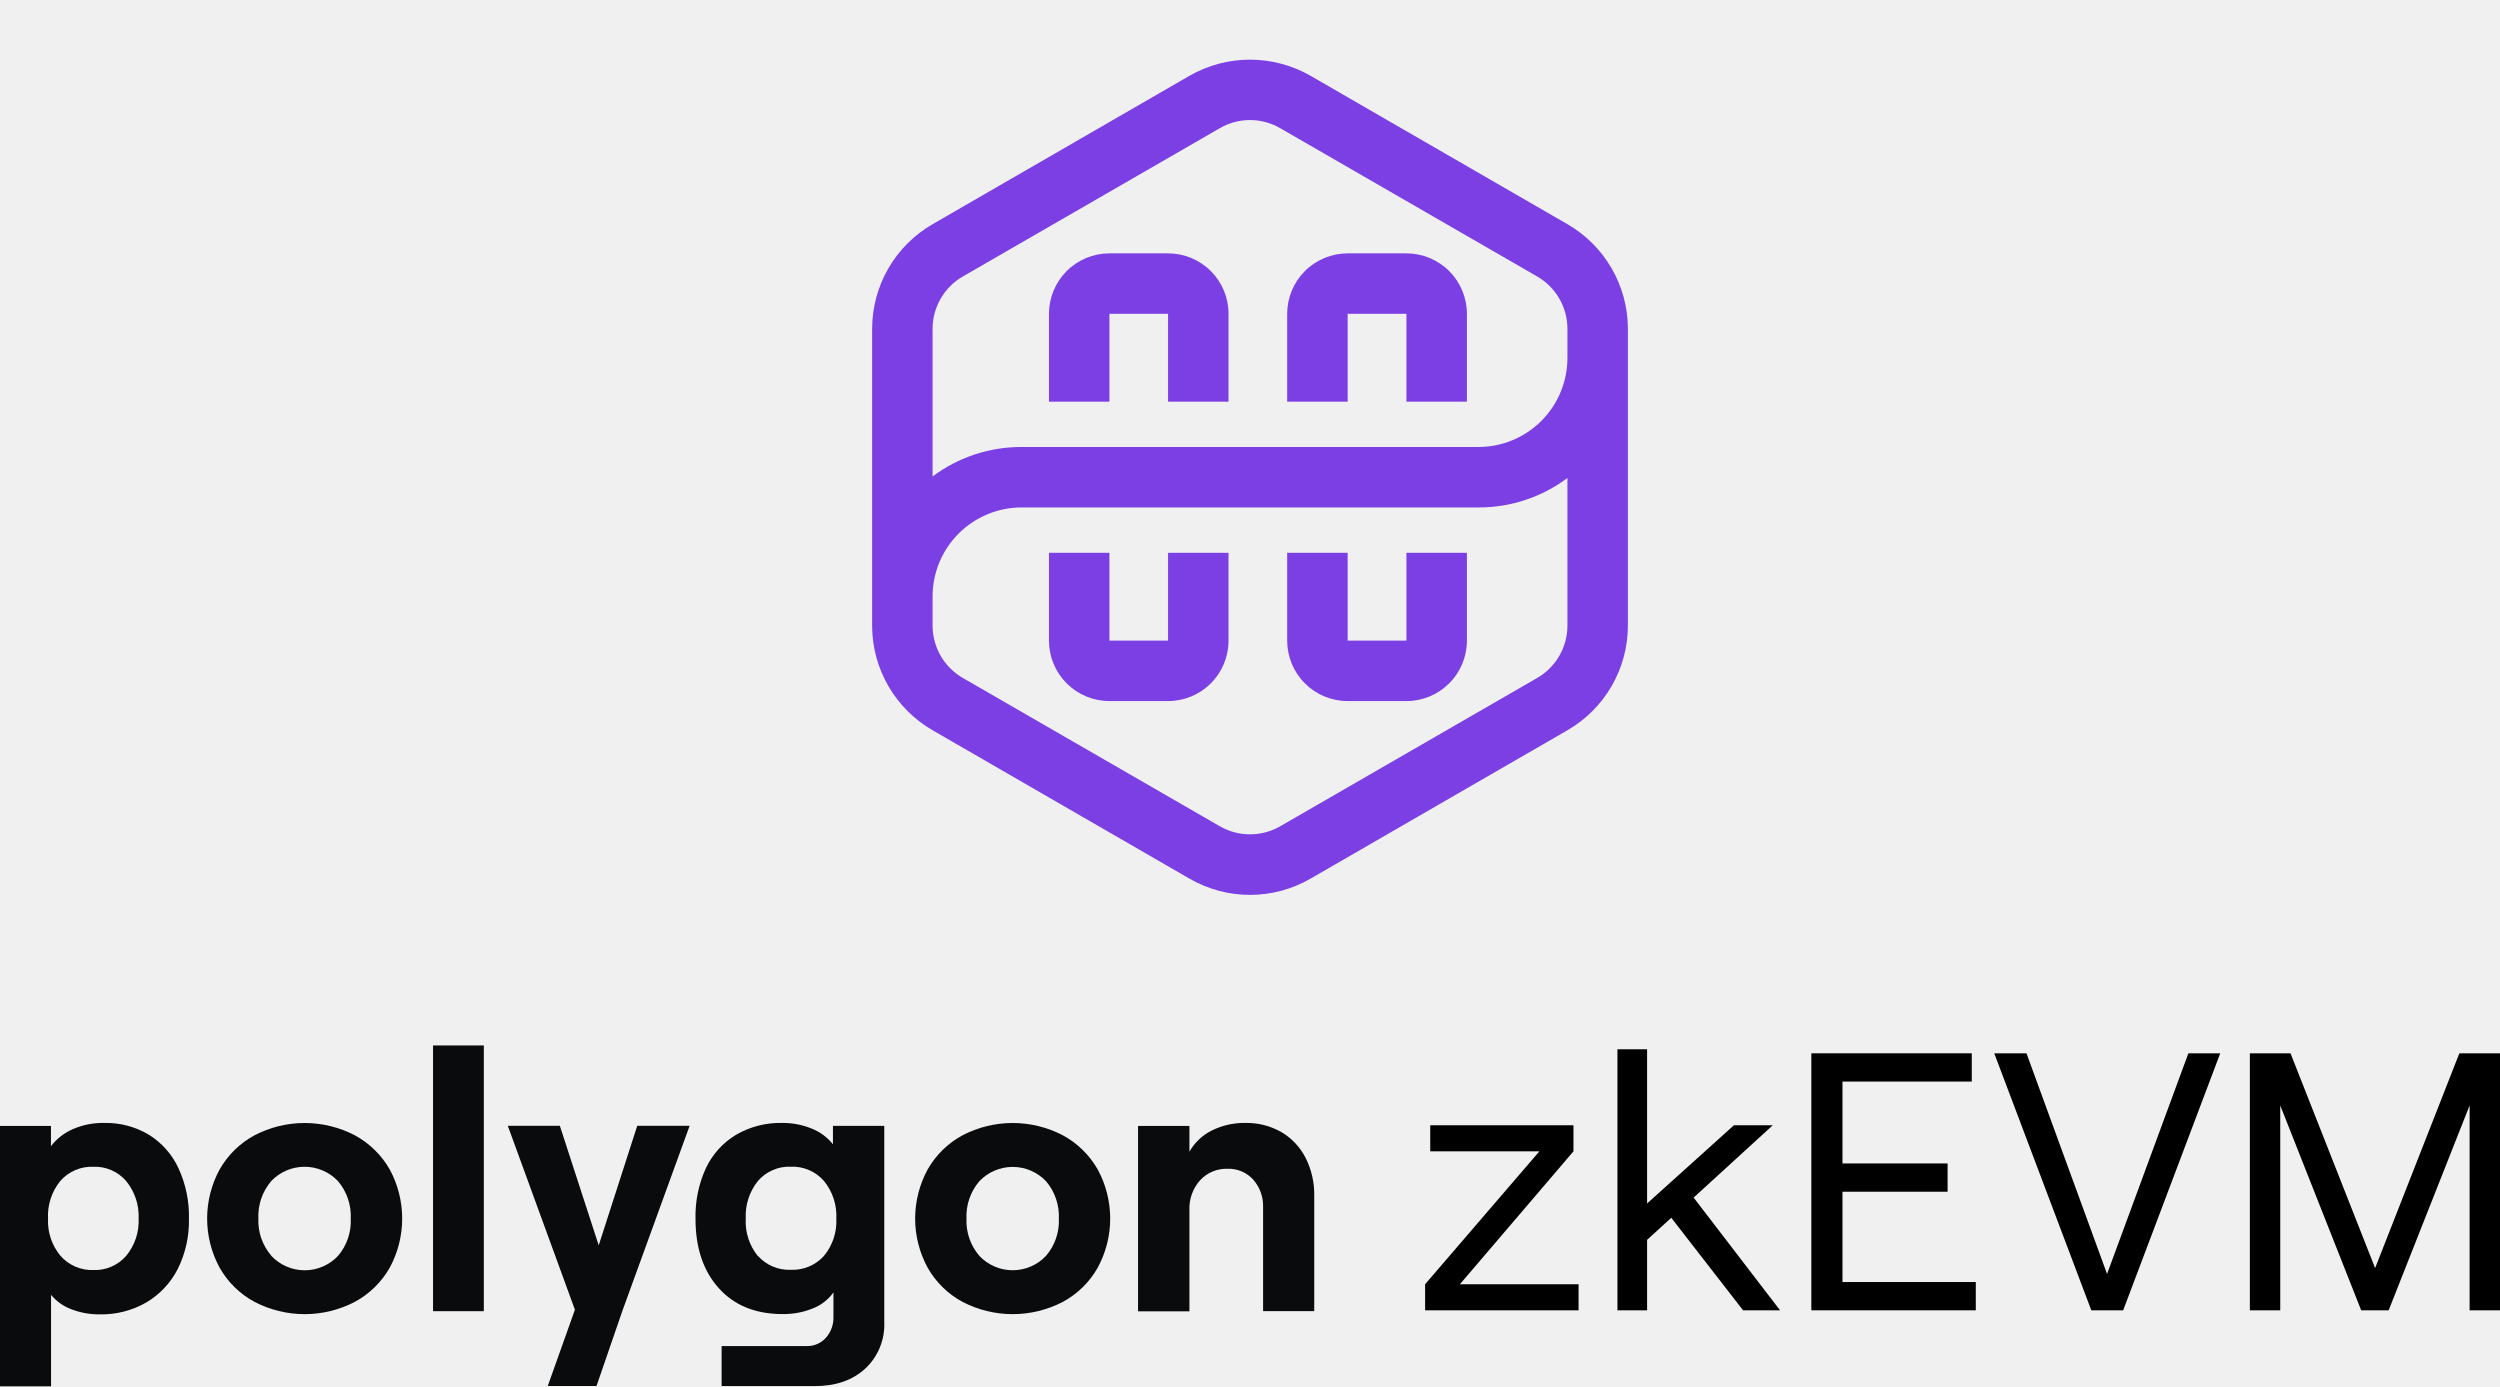
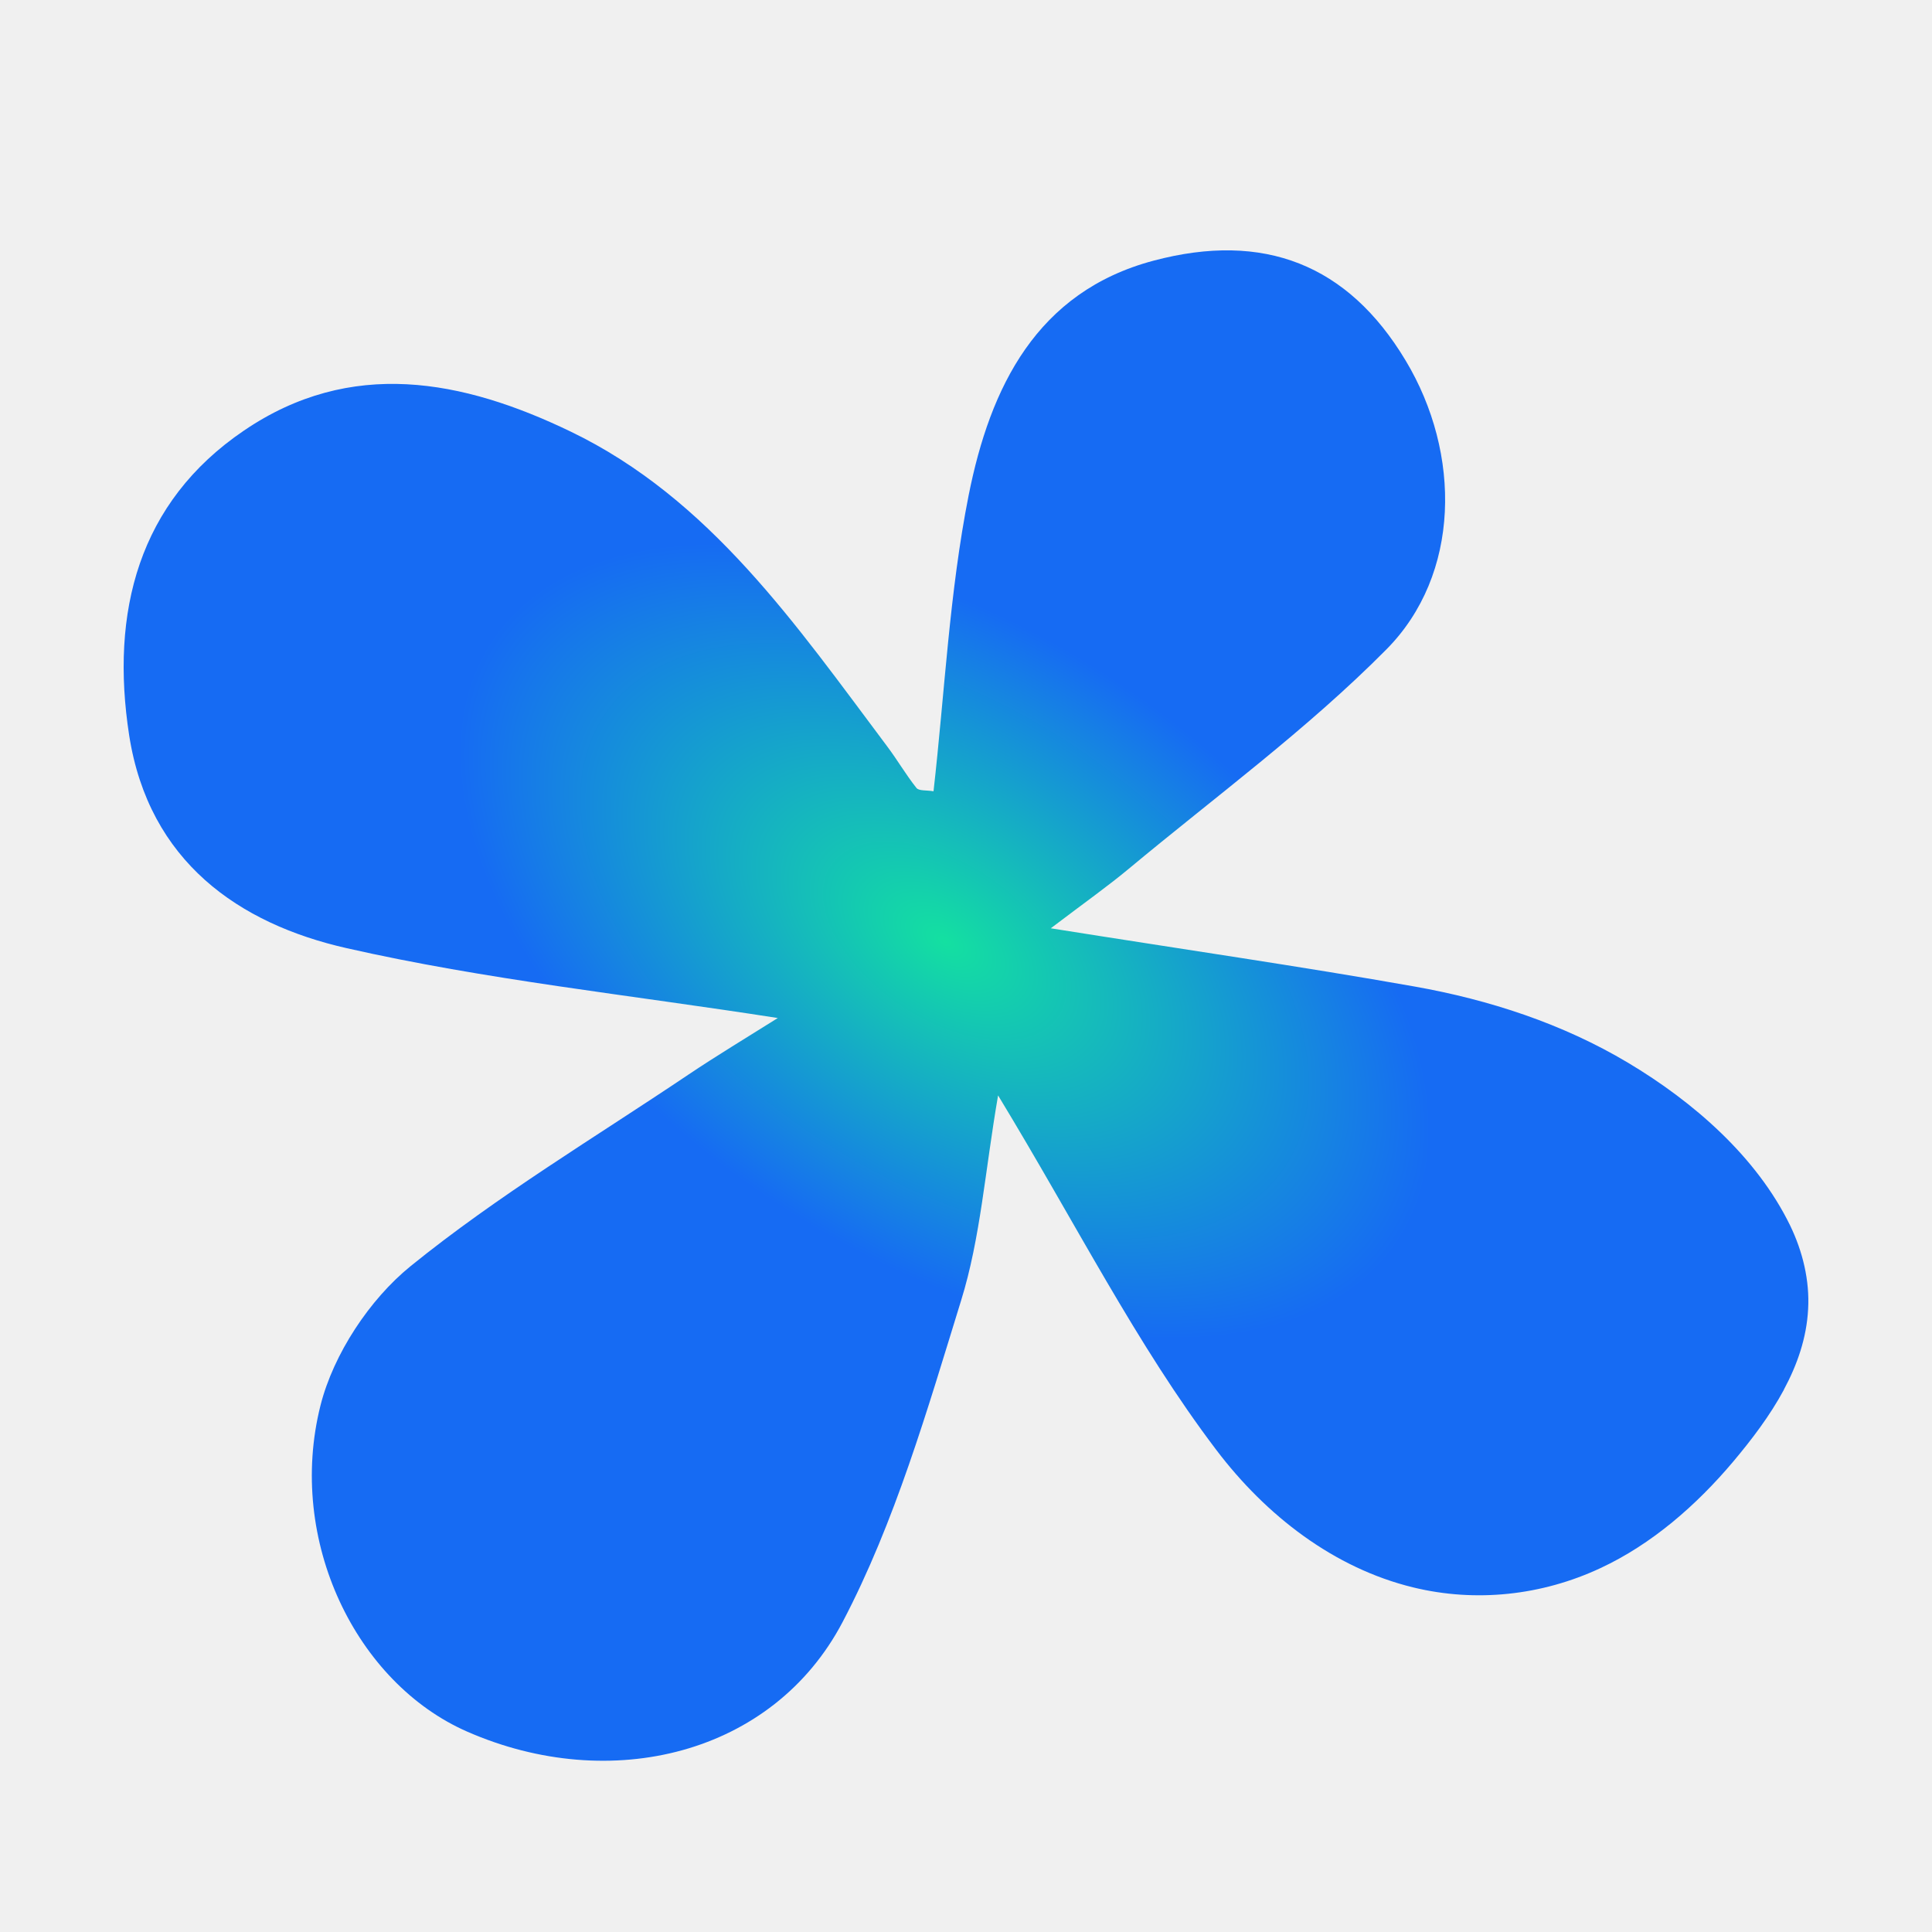
- <svg xmlns="http://www.w3.org/2000/svg" viewBox="0 0 220 122" fill="none">
-   <path d="M137.934 19.729L115.321 6.666C113.701 5.738 111.867 5.25 110 5.25C108.134 5.25 106.299 5.738 104.68 6.666L82.067 19.729C80.449 20.663 79.106 22.006 78.172 23.625C77.238 25.243 76.746 27.078 76.747 28.947V55.124C76.76 56.979 77.258 58.798 78.192 60.401C79.125 62.004 80.461 63.335 82.067 64.262L104.68 77.324C106.298 78.258 108.133 78.75 110 78.75C111.868 78.75 113.703 78.258 115.321 77.324L137.934 64.262C139.552 63.328 140.895 61.984 141.829 60.366C142.763 58.748 143.255 56.913 143.254 55.044V28.867C143.241 27.012 142.743 25.193 141.809 23.59C140.876 21.987 139.54 20.656 137.934 19.729ZM82.067 28.947C82.066 28.011 82.311 27.092 82.778 26.282C83.245 25.471 83.918 24.799 84.728 24.331L107.34 11.282C108.148 10.812 109.066 10.564 110 10.564C110.935 10.564 111.853 10.812 112.661 11.282L135.273 24.331C136.072 24.792 136.737 25.452 137.203 26.247C137.669 27.042 137.921 27.945 137.934 28.867V31.527C137.927 33.598 137.1 35.582 135.634 37.045C134.169 38.508 132.183 39.332 130.112 39.335H89.888C87.069 39.328 84.324 40.239 82.067 41.929V28.947ZM137.934 55.044C137.935 55.98 137.69 56.899 137.223 57.709C136.756 58.519 136.083 59.192 135.273 59.66L112.661 72.709C111.852 73.176 110.934 73.421 110 73.421C109.066 73.421 108.149 73.176 107.34 72.709L84.728 59.66C83.929 59.199 83.264 58.539 82.798 57.744C82.332 56.949 82.08 56.046 82.067 55.124V52.464C82.074 50.393 82.901 48.409 84.367 46.946C85.832 45.483 87.817 44.659 89.888 44.656H130.112C132.932 44.662 135.677 43.752 137.934 42.062V55.044Z" fill="#7B3FE4" />
-   <path d="M97.629 27.616H102.79V35.345H108.111V27.616C108.111 26.205 107.551 24.852 106.553 23.854C105.555 22.857 104.202 22.296 102.79 22.296H97.629C96.218 22.296 94.865 22.857 93.867 23.854C92.869 24.852 92.309 26.205 92.309 27.616V35.345H97.629V27.616Z" fill="#7B3FE4" />
-   <path d="M102.79 56.374H97.629V48.645H92.309V56.374C92.309 57.785 92.869 59.138 93.867 60.136C94.865 61.134 96.218 61.694 97.629 61.694H102.79C104.202 61.694 105.555 61.134 106.553 60.136C107.551 59.138 108.111 57.785 108.111 56.374V48.645H102.79V56.374Z" fill="#7B3FE4" />
-   <path d="M118.593 27.616H123.767V35.345H129.088V27.616C129.088 26.205 128.527 24.852 127.529 23.854C126.531 22.857 125.178 22.296 123.767 22.296H118.593C117.182 22.296 115.828 22.857 114.83 23.854C113.833 24.852 113.272 26.205 113.272 27.616V35.345H118.593V27.616Z" fill="#7B3FE4" />
-   <path d="M123.767 56.374H118.593V48.645H113.272V56.374C113.272 57.785 113.833 59.138 114.83 60.136C115.828 61.134 117.182 61.694 118.593 61.694H123.767C125.178 61.694 126.531 61.134 127.529 60.136C128.527 59.138 129.088 57.785 129.088 56.374V48.645H123.767V56.374Z" fill="#7B3FE4" />
-   <path d="M0 99.081H4.485V100.862C4.994 100.204 5.66 99.687 6.422 99.356C7.288 98.985 8.222 98.802 9.163 98.818C10.55 98.787 11.916 99.147 13.107 99.858C14.241 100.566 15.145 101.589 15.707 102.804C16.349 104.198 16.664 105.721 16.628 107.255C16.66 108.785 16.322 110.3 15.643 111.67C15.019 112.893 14.061 113.913 12.881 114.612C11.636 115.329 10.22 115.693 8.784 115.664C7.925 115.674 7.071 115.521 6.269 115.211C5.578 114.952 4.965 114.516 4.493 113.948V122H0V99.081ZM5.324 110.517C5.687 110.927 6.135 111.252 6.638 111.468C7.141 111.683 7.685 111.784 8.231 111.763C8.772 111.783 9.31 111.681 9.807 111.465C10.303 111.25 10.746 110.926 11.101 110.517C11.863 109.598 12.255 108.428 12.199 107.235C12.253 106.029 11.857 104.846 11.089 103.917C10.733 103.509 10.291 103.185 9.794 102.97C9.297 102.756 8.759 102.654 8.219 102.675C7.673 102.653 7.129 102.753 6.626 102.968C6.123 103.183 5.675 103.507 5.312 103.917C4.552 104.85 4.165 106.032 4.226 107.235C4.171 108.428 4.563 109.598 5.324 110.517Z" fill="#0A0B0D" />
-   <path d="M22.39 114.561C21.106 113.868 20.044 112.826 19.326 111.554C18.605 110.229 18.228 108.744 18.228 107.235C18.228 105.726 18.605 104.24 19.326 102.915C20.046 101.645 21.108 100.604 22.39 99.909C23.755 99.196 25.271 98.824 26.81 98.824C28.349 98.824 29.865 99.196 31.23 99.909C32.512 100.605 33.575 101.646 34.298 102.915C35.016 104.241 35.392 105.726 35.392 107.235C35.392 108.743 35.016 110.228 34.298 111.554C33.577 112.825 32.514 113.867 31.23 114.561C29.865 115.273 28.349 115.645 26.81 115.645C25.271 115.645 23.755 115.273 22.39 114.561ZM23.875 110.514C24.253 110.915 24.708 111.235 25.213 111.453C25.718 111.672 26.262 111.785 26.812 111.785C27.362 111.785 27.906 111.672 28.411 111.453C28.916 111.235 29.371 110.915 29.749 110.514C30.523 109.604 30.923 108.432 30.867 107.237C30.921 106.033 30.519 104.853 29.741 103.935C29.361 103.537 28.906 103.22 28.401 103.004C27.896 102.787 27.353 102.676 26.804 102.676C26.255 102.676 25.711 102.787 25.207 103.004C24.702 103.22 24.246 103.537 23.867 103.935C23.086 104.852 22.682 106.032 22.737 107.237C22.688 108.431 23.095 109.599 23.875 110.502V110.514Z" fill="#0A0B0D" />
-   <path d="M38.107 92H42.576V115.384H38.107V92Z" fill="#0A0B0D" />
-   <path d="M50.592 115.256L44.686 99.07H49.267L52.687 109.591L56.077 99.07H60.687L54.786 115.309L52.493 121.969H48.202L50.592 115.256Z" fill="#0A0B0D" />
-   <path d="M63.255 113.361C61.886 111.845 61.202 109.803 61.205 107.235C61.169 105.7 61.483 104.178 62.125 102.784C62.701 101.567 63.624 100.548 64.777 99.858C66.003 99.147 67.399 98.788 68.814 98.818C69.715 98.807 70.609 98.978 71.442 99.32C72.169 99.611 72.808 100.084 73.299 100.696V99.077H77.816V116.351C77.848 117.115 77.714 117.875 77.424 118.582C77.134 119.288 76.695 119.923 76.137 120.442C75.017 121.468 73.537 121.979 71.696 121.976H63.502V118.452H70.986C71.304 118.461 71.621 118.401 71.914 118.275C72.207 118.149 72.469 117.961 72.681 117.723C73.132 117.212 73.368 116.547 73.344 115.866V113.729C72.891 114.366 72.262 114.855 71.535 115.138C70.695 115.479 69.797 115.65 68.891 115.639C66.498 115.642 64.62 114.883 63.255 113.361ZM66.707 110.529C67.07 110.932 67.517 111.251 68.016 111.46C68.516 111.67 69.056 111.767 69.597 111.743C70.14 111.765 70.681 111.668 71.183 111.459C71.685 111.249 72.134 110.931 72.5 110.529C73.267 109.607 73.659 108.429 73.598 107.231C73.655 106.026 73.264 104.844 72.5 103.913C72.138 103.503 71.69 103.179 71.188 102.964C70.686 102.749 70.143 102.649 69.597 102.67C69.053 102.647 68.511 102.747 68.011 102.962C67.511 103.177 67.065 103.502 66.707 103.913C65.952 104.848 65.567 106.029 65.625 107.231C65.558 108.435 65.944 109.62 66.707 110.553V110.529Z" fill="#0A0B0D" />
-   <path d="M84.695 114.561C83.412 113.868 82.35 112.826 81.631 111.554C80.911 110.229 80.533 108.744 80.533 107.235C80.533 105.726 80.911 104.24 81.631 102.915C82.352 101.645 83.413 100.604 84.695 99.909C86.06 99.196 87.576 98.824 89.115 98.824C90.654 98.824 92.171 99.196 93.536 99.909C94.817 100.604 95.879 101.645 96.6 102.915C97.32 104.24 97.697 105.726 97.697 107.235C97.697 108.744 97.32 110.229 96.6 111.554C95.881 112.826 94.819 113.868 93.536 114.561C92.171 115.273 90.654 115.645 89.115 115.645C87.576 115.645 86.06 115.273 84.695 114.561ZM86.181 110.514C86.558 110.915 87.013 111.234 87.517 111.452C88.022 111.67 88.566 111.782 89.115 111.782C89.665 111.782 90.209 111.67 90.713 111.452C91.218 111.234 91.673 110.915 92.05 110.514C92.827 109.609 93.231 108.442 93.18 107.249C93.235 106.044 92.831 104.864 92.05 103.947C91.671 103.549 91.216 103.232 90.711 103.016C90.207 102.8 89.664 102.688 89.115 102.688C88.567 102.688 88.024 102.8 87.519 103.016C87.015 103.232 86.559 103.549 86.181 103.947C85.399 104.864 84.996 106.044 85.05 107.249C85 108.437 85.401 109.599 86.173 110.502L86.181 110.514Z" fill="#0A0B0D" />
-   <path d="M100.148 99.081H104.669V101.347C105.125 100.544 105.81 99.896 106.635 99.485C107.552 99.031 108.563 98.802 109.586 98.818C110.7 98.795 111.799 99.074 112.767 99.627C113.677 100.164 114.414 100.95 114.894 101.893C115.414 102.925 115.674 104.068 115.653 105.223V115.38H111.152V106.231C111.182 105.34 110.87 104.471 110.28 103.803C109.995 103.49 109.646 103.243 109.256 103.079C108.867 102.915 108.446 102.837 108.024 102.852C107.571 102.837 107.12 102.92 106.702 103.095C106.285 103.271 105.909 103.534 105.602 103.868C104.967 104.583 104.633 105.517 104.669 106.474V115.4H100.148V99.081Z" fill="#0A0B0D" />
-   <path d="M125.41 113.013L135.466 101.317H125.862V99.023H138.464V101.317L128.472 113.013H138.915V115.307H125.41V113.013Z" fill="black" />
-   <path d="M142.335 115.307V92.336H144.945V105.905L152.584 99.024H156.001L149.039 105.388L156.645 115.307H153.39L147.073 107.165L144.945 109.104V115.307H142.335Z" fill="black" />
-   <path d="M159.398 92.691H173.515V95.179H162.137V102.384H171.388V104.872H162.137V112.819H173.869V115.307H159.398V92.691Z" fill="black" />
-   <path d="M175.494 92.691H178.33L185.421 112.109L192.577 92.691H195.38L186.839 115.307H184.035L175.494 92.691Z" fill="black" />
-   <path d="M197.988 92.691H201.565L209.01 111.592L216.423 92.691H220V115.307H217.326V97.279L210.201 115.307H207.784L200.662 97.279V115.307H197.988V92.691Z" fill="black" />
+ <svg xmlns="http://www.w3.org/2000/svg" width="1024" height="1024" viewBox="0 0 1024 1024" fill="none">
+   <g clip-path="url(#clip0_315_459)">
+     <g clip-path="url(#clip1_315_459)">
+       <path d="M945.482 736.635C938.035 750.46 928.372 763.088 918.621 774.701C899.118 797.836 875.449 818.482 848.322 831.11C817.206 845.673 782.189 849.452 748.945 841.34C707.014 831.11 671.111 803.366 644.693 768.526C602.407 712.762 570.316 648.612 529.005 580.59C522.091 620.5 519.697 656.17 509.414 689.259C491.506 747.234 474.397 806.777 446.561 859.775C409.594 930.101 323.515 951.023 247.72 917.842C188.856 892.126 151.801 816.547 169.885 744.838C176.8 717.555 195.948 688.706 217.49 671.193C263.765 633.68 315.182 602.987 364.649 569.714C379.896 559.483 395.676 549.989 412.254 539.574C333.089 527.223 257.471 519.296 183.626 502.521C126.713 489.617 78.93 456.713 68.47 389.797C58.364 324.448 73.346 266.196 129.283 228.222C185.931 189.694 245.149 201.123 302.328 228.682C376.262 264.26 422.094 331.453 470.23 395.603C475.638 402.793 480.159 410.627 485.744 417.632C487.074 419.291 491.063 418.738 494.786 419.383C500.726 366.938 503.208 313.94 513.403 262.509C524.839 205.087 549.483 154.669 611.361 138.171C669.87 122.594 714.461 140.199 744.956 190.985C774.742 240.48 774.122 304.631 734.761 344.264C692.741 386.663 644.161 422.241 598.241 460.491C587.514 469.432 576.167 477.451 556.93 492.014C628.736 503.443 689.461 512.199 749.832 522.891C789.281 529.896 828.11 542.523 862.86 563.262C897.611 584 931.032 613.126 948.762 649.441C955.411 663.175 959.223 678.567 958.336 693.96C957.538 709.168 952.574 723.362 945.482 736.542V736.635Z" fill="url(#paint0_diamond_315_459)" />
+     </g>
+   </g>
+   <defs>
+     <radialGradient id="paint0_diamond_315_459" cx="0" cy="0" r="1" gradientUnits="userSpaceOnUse" gradientTransform="translate(500.551 498.655) rotate(-146.336) scale(288.842 165.94)">
+       <stop stop-color="#14E0A1" />
+       <stop offset="1" stop-color="#166BF3" />
+     </radialGradient>
+     <clipPath id="clip0_315_459">
+       <rect width="1024" height="1024" rx="512" fill="white" />
+     </clipPath>
+     <clipPath id="clip1_315_459">
+       <rect width="892.928" height="800.556" fill="white" transform="translate(65.5352 132.687)" />
+     </clipPath>
+   </defs>
</svg>
